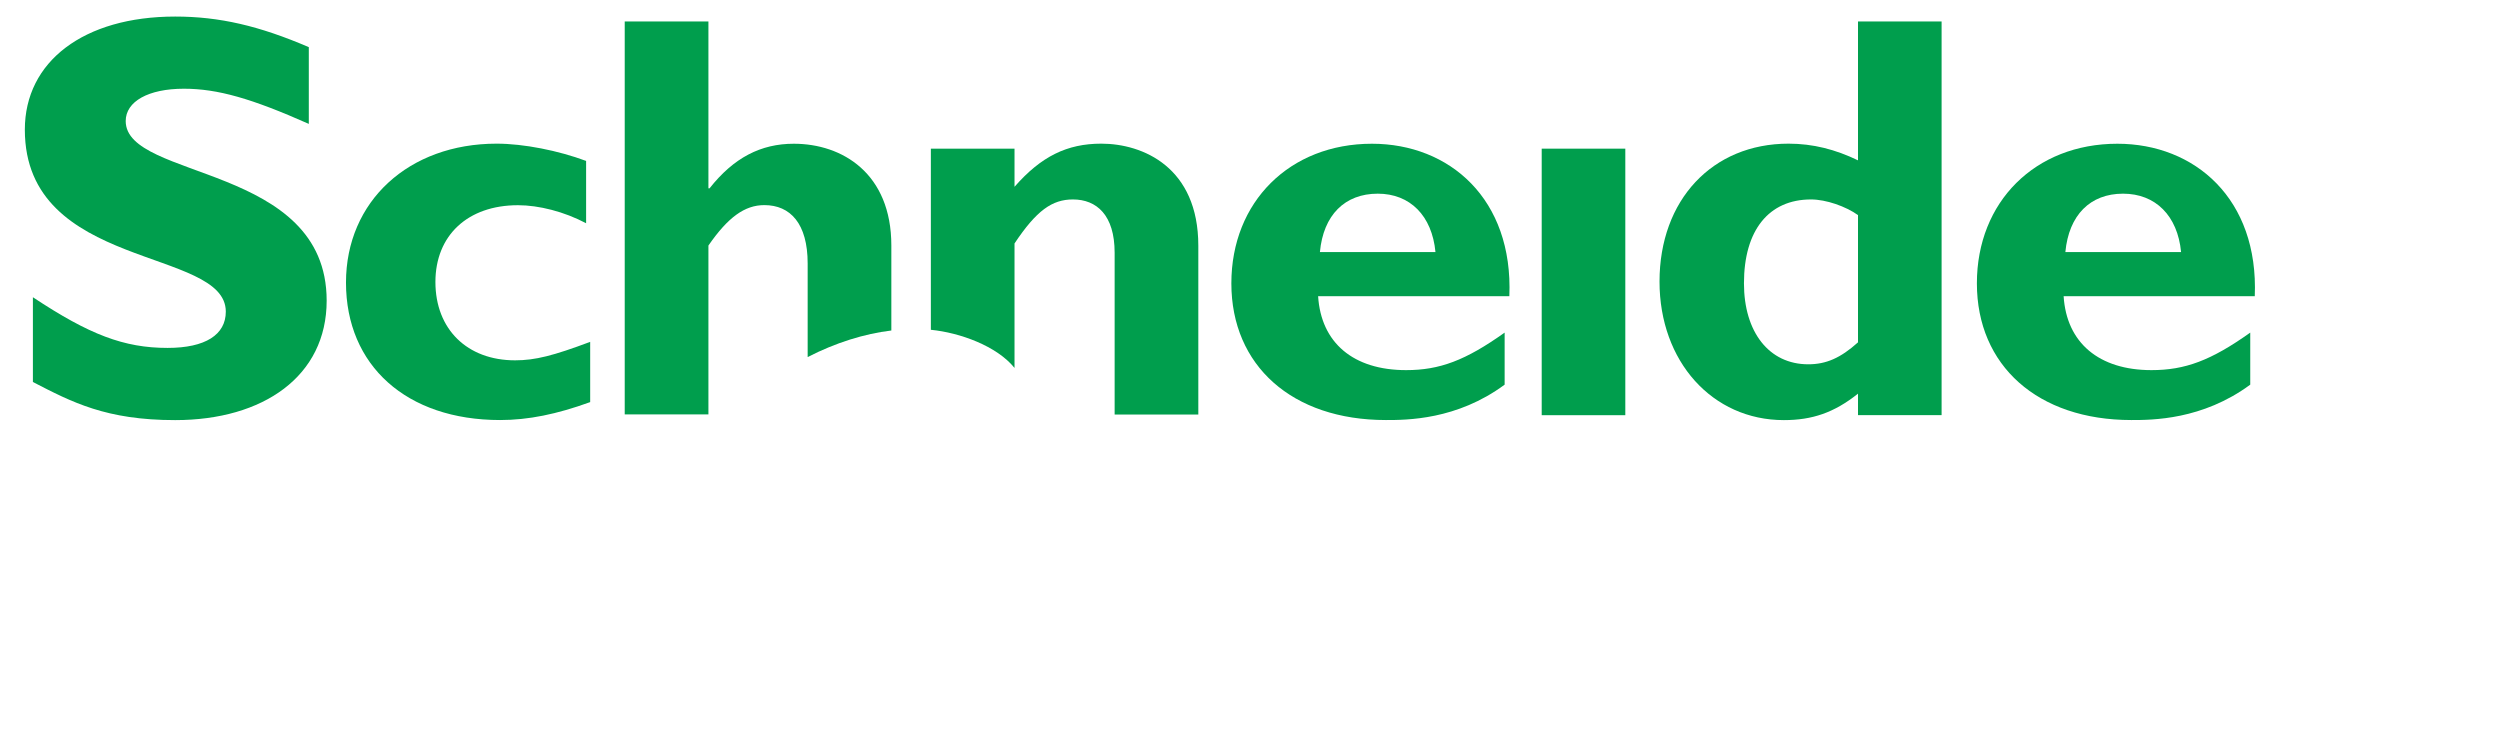
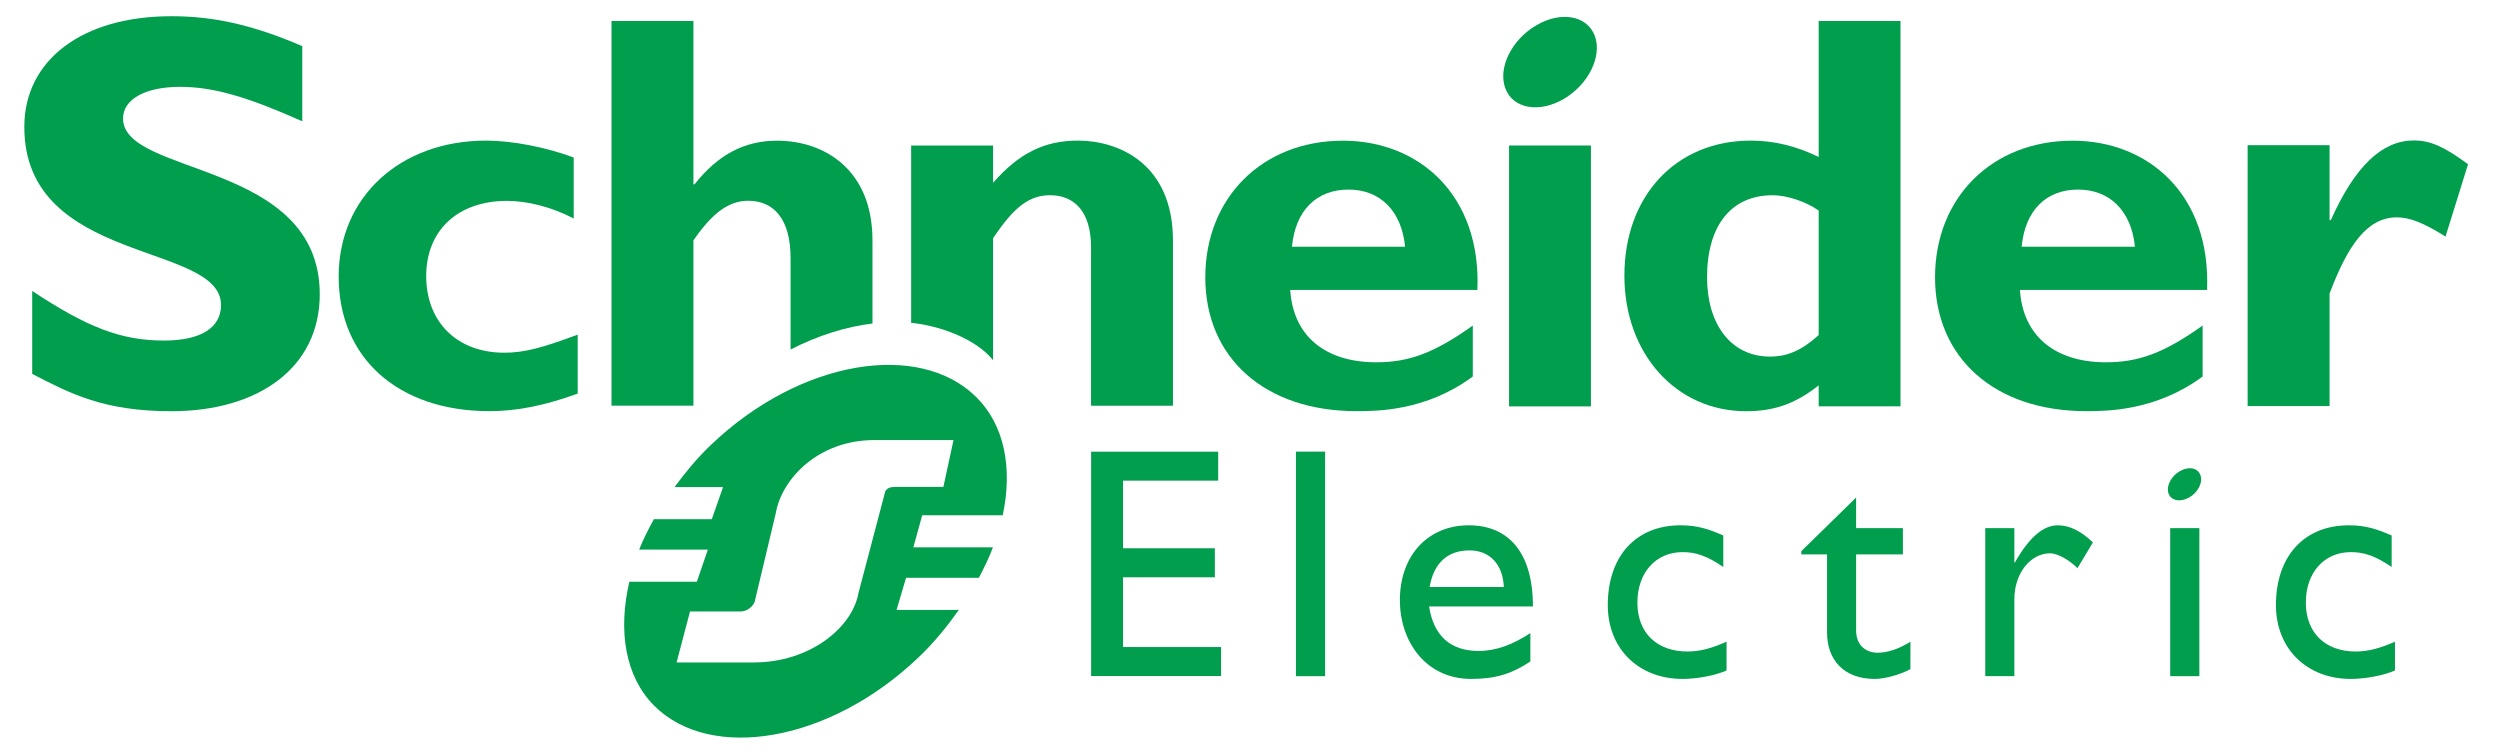
- <svg xmlns="http://www.w3.org/2000/svg" version="1.0" viewBox="0 0 185 55">
+ <svg xmlns="http://www.w3.org/2000/svg" version="1.0" width="189" height="57" viewBox="0 0 189 57">
  <defs>
    <clipPath id="clipPath69">
      <path d="M 409.441,126.252 L 409.441,82.622 L 557.237,82.622 L 557.237,126.252" />
    </clipPath>
    <clipPath id="clipPath101">
      <path d="M 409.441,126.252 L 409.441,82.622 L 557.237,82.622 L 557.237,126.252" />
    </clipPath>
  </defs>
  <g transform="matrix(1.25,0,0,-1.25,-511.8012,157.815)">
    <g transform="translate(1.470549,-0.9803663)">
      <path d="M 426.252,119.898 C 422.873,121.398 420.858,121.98 418.857,121.98 C 416.757,121.98 415.412,121.228 415.412,120.066 C 415.412,116.559 427.309,117.546 427.309,109.434 C 427.309,104.961 423.556,102.362 418.342,102.362 C 414.252,102.362 412.238,103.42 409.918,104.618 L 409.918,109.636 C 413.264,107.419 415.312,106.636 417.893,106.636 C 420.131,106.636 421.338,107.419 421.338,108.784 C 421.338,112.603 409.441,111.204 409.441,119.557 C 409.441,123.585 412.922,126.252 418.342,126.252 C 420.958,126.252 423.318,125.703 426.252,124.441 L 426.252,119.898" style="fill:#009e4d;fill-opacity:1;fill-rule:nonzero;stroke:none" />
      <path d="M 442.909,103.428 C 440.926,102.709 439.249,102.366 437.576,102.366 C 432.035,102.366 428.453,105.593 428.453,110.503 C 428.453,115.323 432.174,118.728 437.37,118.728 C 438.975,118.728 441.027,118.317 442.668,117.706 L 442.668,114.016 C 441.369,114.706 439.865,115.084 438.634,115.084 C 435.66,115.084 433.747,113.297 433.747,110.539 C 433.747,107.742 435.628,105.901 438.462,105.901 C 439.658,105.901 440.721,106.175 442.909,106.994 L 442.909,103.428" style="fill:#009e4d;fill-opacity:1;fill-rule:nonzero;stroke:none" />
      <path d="M 486.109,112.311 C 486.312,114.501 487.584,115.767 489.532,115.767 C 491.447,115.767 492.745,114.465 492.95,112.311 L 486.109,112.311 z M 489.19,118.723 C 484.328,118.723 480.867,115.289 480.867,110.457 C 480.867,105.589 484.466,102.366 490.013,102.366 C 491.242,102.366 494.214,102.366 497.045,104.461 L 497.045,107.542 C 494.726,105.89 493.192,105.321 491.212,105.321 C 488.087,105.321 486.176,106.938 486.003,109.698 L 497.324,109.698 C 497.559,115.459 493.777,118.723 489.19,118.723" style="fill:#009e4d;fill-opacity:1;fill-rule:nonzero;stroke:none" />
      <path d="M 499.239,102.653 L 504.189,102.653 L 504.189,118.432 L 499.239,118.432 L 499.239,102.653 z" style="fill:#009e4d;fill-opacity:1;fill-rule:nonzero;stroke:none" />
      <path d="M 517.964,106.966 C 516.933,106.038 516.076,105.666 515.019,105.666 C 512.688,105.666 511.213,107.584 511.213,110.459 C 511.213,113.609 512.688,115.425 515.183,115.425 C 516.076,115.425 517.242,115.014 517.964,114.499 L 517.964,106.966 z M 517.964,125.961 L 517.964,117.74 C 516.627,118.387 515.294,118.728 513.853,118.728 C 509.338,118.728 506.214,115.391 506.214,110.562 C 506.214,105.837 509.338,102.362 513.574,102.362 C 515.254,102.362 516.552,102.802 517.964,103.928 L 517.964,102.658 L 522.913,102.658 L 522.913,125.961 L 517.964,125.961" style="fill:#009e4d;fill-opacity:1;fill-rule:nonzero;stroke:none" />
      <path d="M 530.24,112.311 C 530.446,114.501 531.711,115.767 533.656,115.767 C 535.574,115.767 536.885,114.465 537.09,112.311 L 530.24,112.311 z M 533.318,118.723 C 528.457,118.723 525.002,115.289 525.002,110.457 C 525.002,105.589 528.601,102.366 534.142,102.366 C 535.369,102.366 538.347,102.366 541.185,104.461 L 541.185,107.542 C 538.863,105.89 537.326,105.321 535.337,105.321 C 532.229,105.321 530.31,106.938 530.137,109.698 L 541.453,109.698 C 541.688,115.459 537.903,118.723 533.318,118.723" style="fill:#009e4d;fill-opacity:1;fill-rule:nonzero;stroke:none" />
+       <g>
+         <g clip-path="url(#clipPath69)">
+           <path d="M 548.863,113.914 L 548.936,113.914 C 550.405,117.198 552.05,118.738 553.959,118.738 C 554.948,118.738 555.801,118.361 557.237,117.299 L 555.875,112.924 C 554.575,113.744 553.721,114.087 552.936,114.087 C 551.12,114.087 549.958,112.375 548.863,109.481 L 548.863,102.674 L 543.907,102.674 L 543.907,118.449 L 548.863,118.449 L 548.863,113.914" style="fill:#009e4d;fill-opacity:1;fill-rule:nonzero;stroke:none" />
+           <path d="M 504.421,125.07 C 504.886,123.844 504.049,122.134 502.558,121.254 C 501.061,120.375 499.479,120.654 499.018,121.88 C 498.548,123.108 499.381,124.82 500.876,125.695 C 502.369,126.579 503.952,126.299 504.421,125.07" style="fill:#009e4d;fill-opacity:1;fill-rule:nonzero;stroke:none" />
+         </g>
+       </g>
      <path d="M 460.738,112.696 C 460.738,116.972 457.832,118.723 454.964,118.723 C 453.014,118.723 451.411,117.9 449.977,116.085 L 449.909,116.085 L 449.909,125.961 L 444.954,125.961 L 444.954,102.699 L 449.909,102.699 L 449.909,112.696 C 451.068,114.373 452.058,115.09 453.219,115.09 C 454.76,115.09 455.784,113.994 455.784,111.637 L 455.784,106.094 C 457.446,106.948 459.135,107.472 460.738,107.667 L 460.738,112.696" style="fill:#009e4d;fill-opacity:1;fill-rule:nonzero;stroke:none" />
      <path d="M 473.166,118.728 C 471.148,118.728 469.607,117.978 468.03,116.174 L 468.03,118.432 L 463.077,118.432 L 463.077,107.709 C 464.793,107.538 466.982,106.751 468.03,105.451 L 468.03,112.82 C 469.332,114.774 470.256,115.425 471.488,115.425 C 472.891,115.425 473.957,114.499 473.957,112.274 L 473.957,102.694 L 478.911,102.694 L 478.911,112.684 C 478.911,117.331 475.629,118.728 473.166,118.728" style="fill:#009e4d;fill-opacity:1;fill-rule:nonzero;stroke:none" />
+       <path d="M 481.647,98.163 L 475.891,98.163 L 475.891,94.073 L 481.444,94.073 L 481.444,92.318 L 475.891,92.318 L 475.891,88.099 L 481.819,88.099 L 481.819,86.346 L 473.961,86.346 L 473.961,99.914 L 481.647,99.914 L 481.647,98.163" style="fill:#009e4d;fill-opacity:1;fill-rule:nonzero;stroke:none" />
+       <path d="M 486.348,86.338 L 488.111,86.338 L 488.111,99.918 L 486.348,99.918 L 486.348,86.338 z" style="fill:#009e4d;fill-opacity:1;fill-rule:nonzero;stroke:none" />
+       <path d="M 496.84,93.944 C 498.09,93.944 498.865,93.083 498.923,91.73 L 494.433,91.73 C 494.676,93.143 495.489,93.944 496.84,93.944 z M 494.401,90.553 L 500.682,90.553 C 500.682,93.864 499.169,95.462 496.8,95.462 C 494.342,95.462 492.635,93.645 492.635,90.935 C 492.635,88.458 494.177,86.171 496.953,86.171 C 498.466,86.171 499.444,86.507 500.527,87.226 L 500.527,88.942 C 499.481,88.257 498.466,87.862 497.398,87.862 C 495.69,87.862 494.676,88.778 494.401,90.553" style="fill:#009e4d;fill-opacity:1;fill-rule:nonzero;stroke:none" />
+       <path d="M 512.195,92.942 C 511.181,93.636 510.504,93.84 509.732,93.84 C 508.118,93.84 507,92.602 507,90.789 C 507,88.942 508.19,87.829 510.027,87.829 C 510.783,87.829 511.503,88.025 512.392,88.423 L 512.392,86.684 C 511.798,86.404 510.666,86.171 509.732,86.171 C 507.062,86.171 505.209,88.007 505.209,90.631 C 505.209,93.592 506.902,95.462 509.611,95.462 C 510.646,95.462 511.342,95.221 512.195,94.846 L 512.195,92.942" style="fill:#009e4d;fill-opacity:1;fill-rule:nonzero;stroke:none" />
+       <path d="M 520.228,95.291 L 523.058,95.291 L 523.058,93.702 L 520.228,93.702 L 520.228,89.11 C 520.228,88.059 520.989,87.755 521.503,87.755 C 522.141,87.755 522.799,87.978 523.513,88.419 L 523.513,86.765 C 522.894,86.424 521.944,86.171 521.362,86.171 C 519.442,86.171 518.471,87.363 518.471,88.977 L 518.471,93.702 L 516.916,93.702 L 516.916,93.899 L 520.228,97.14 L 520.228,95.291" style="fill:#009e4d;fill-opacity:1;fill-rule:nonzero;stroke:none" />
+       <path d="M 529.8,95.291 L 529.8,93.22 L 529.836,93.22 C 530.735,94.805 531.59,95.462 532.422,95.462 C 533.14,95.462 533.812,95.125 534.551,94.426 L 533.617,92.872 C 533.08,93.403 532.386,93.769 531.967,93.769 C 530.753,93.769 529.8,92.535 529.8,91.006 L 529.8,86.338 L 528.039,86.338 L 528.039,95.291 L 529.8,95.291" style="fill:#009e4d;fill-opacity:1;fill-rule:nonzero;stroke:none" />
+       <path d="M 552.618,92.942 C 551.599,93.636 550.923,93.84 550.146,93.84 C 548.536,93.84 547.427,92.602 547.427,90.789 C 547.427,88.942 548.618,87.829 550.444,87.829 C 551.201,87.829 551.917,88.025 552.818,88.423 L 552.818,86.684 C 552.211,86.404 551.078,86.171 550.146,86.171 C 547.48,86.171 545.619,88.007 545.619,90.631 C 545.619,93.592 547.32,95.462 550.029,95.462 C 551.066,95.462 551.755,95.221 552.618,94.846 L 552.618,92.942" style="fill:#009e4d;fill-opacity:1;fill-rule:nonzero;stroke:none" />
+       <path d="M 539.225,86.338 L 540.988,86.338 L 540.988,95.291 L 539.225,95.291 L 539.225,86.338 z" style="fill:#009e4d;fill-opacity:1;fill-rule:nonzero;stroke:none" />
+       <g>
+         <g clip-path="url(#clipPath101)">
+           <path d="M 541.047,98.507 C 541.219,98.075 540.918,97.464 540.388,97.153 C 539.854,96.841 539.289,96.941 539.128,97.374 C 538.967,97.811 539.259,98.417 539.795,98.729 C 540.324,99.045 540.886,98.944 541.047,98.507" style="fill:#009e4d;fill-opacity:1;fill-rule:nonzero;stroke:none" />
+           <path d="M 462.13,97.783 C 461.819,97.783 461.688,97.732 461.561,97.59 C 461.511,97.535 461.491,97.479 461.473,97.367 L 459.892,91.371 C 459.521,89.268 456.938,87.168 453.571,87.168 L 448.89,87.168 L 449.702,90.249 L 452.709,90.249 C 453.016,90.249 453.256,90.363 453.457,90.587 C 453.531,90.674 453.627,90.81 453.64,90.95 L 454.888,96.189 C 455.256,98.293 457.479,100.617 460.845,100.617 L 465.639,100.617 L 465.026,97.783 L 462.13,97.783 z M 463.21,94.129 L 463.745,96.069 L 468.615,96.069 C 469.216,98.882 468.743,101.488 467.036,103.195 C 463.581,106.65 456.353,105.476 450.968,100.324 C 450.127,99.524 449.417,98.659 448.77,97.775 L 451.702,97.775 L 451.02,95.831 L 447.517,95.831 C 447.182,95.218 446.868,94.61 446.628,93.993 L 450.782,93.993 L 450.117,92.049 L 446.035,92.049 C 445.337,89.079 445.782,86.309 447.538,84.55 C 450.95,81.139 458.156,82.338 463.538,87.489 C 464.48,88.385 465.258,89.352 465.961,90.345 L 462.194,90.345 L 462.768,92.285 L 467.172,92.285 C 467.495,92.902 467.792,93.512 468.024,94.129 L 463.21,94.129" style="fill:#009e4d;fill-opacity:1;fill-rule:nonzero;stroke:none" />
+         </g>
+       </g>
    </g>
  </g>
</svg>
